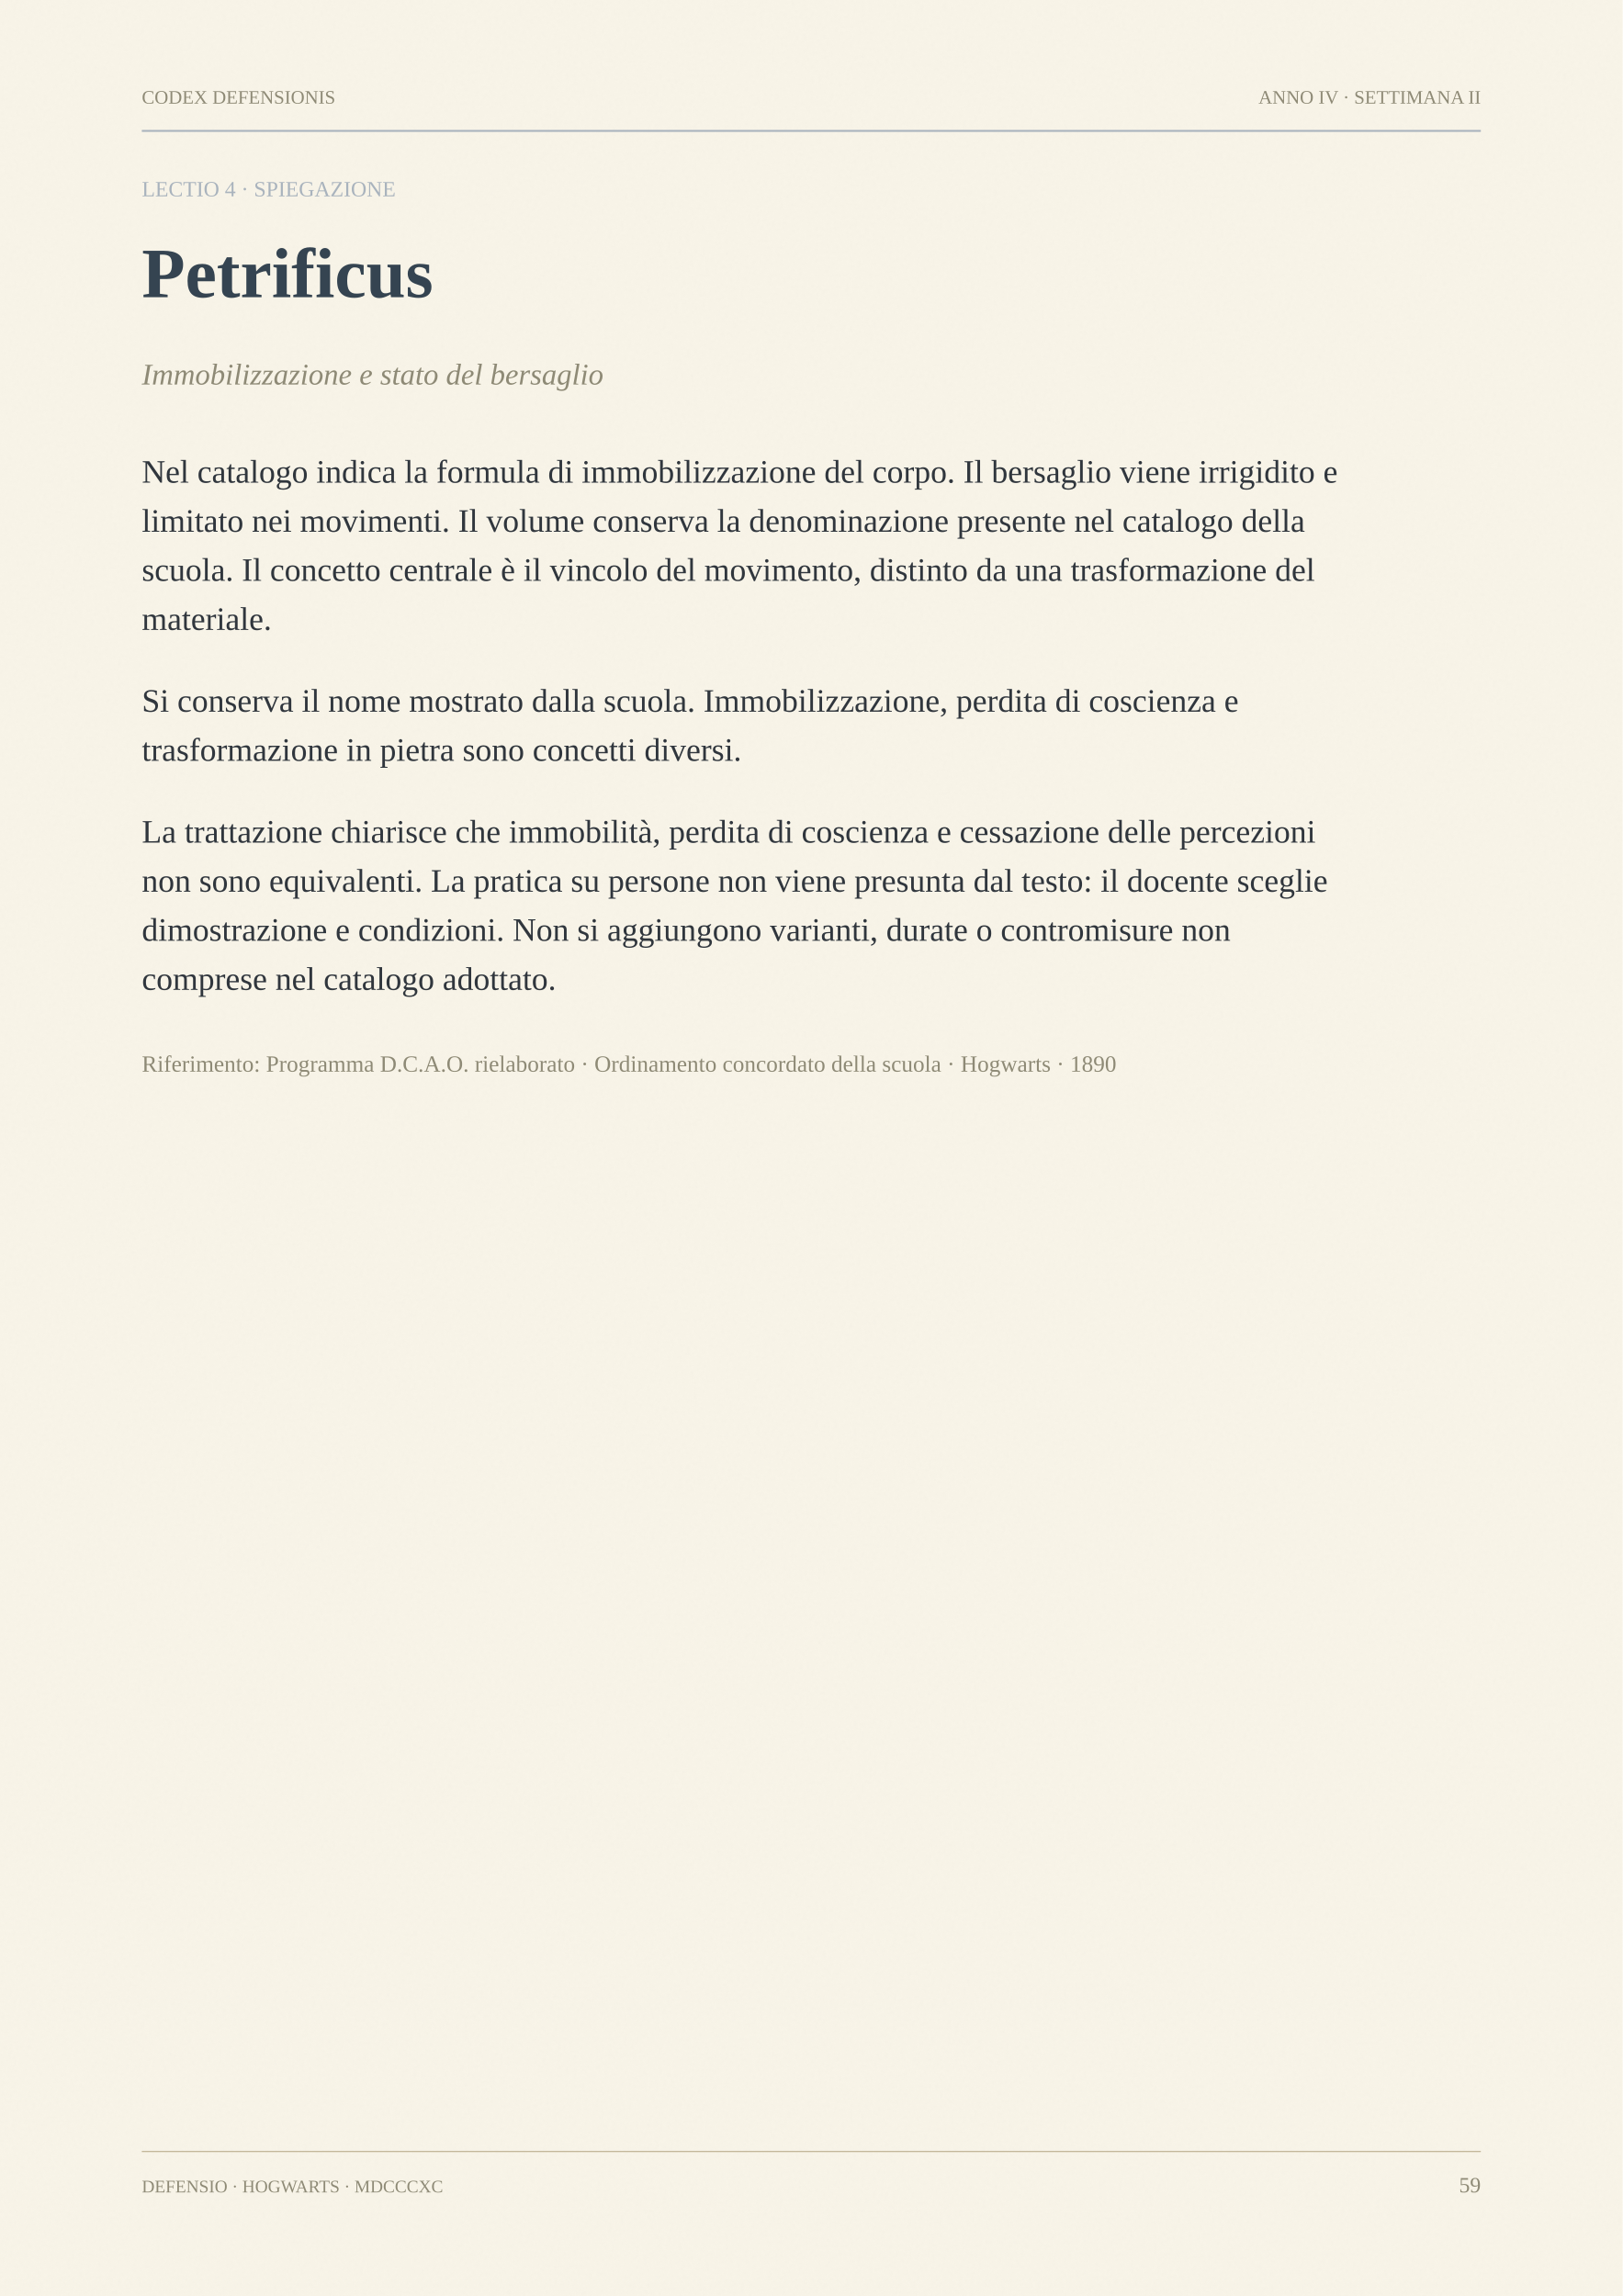
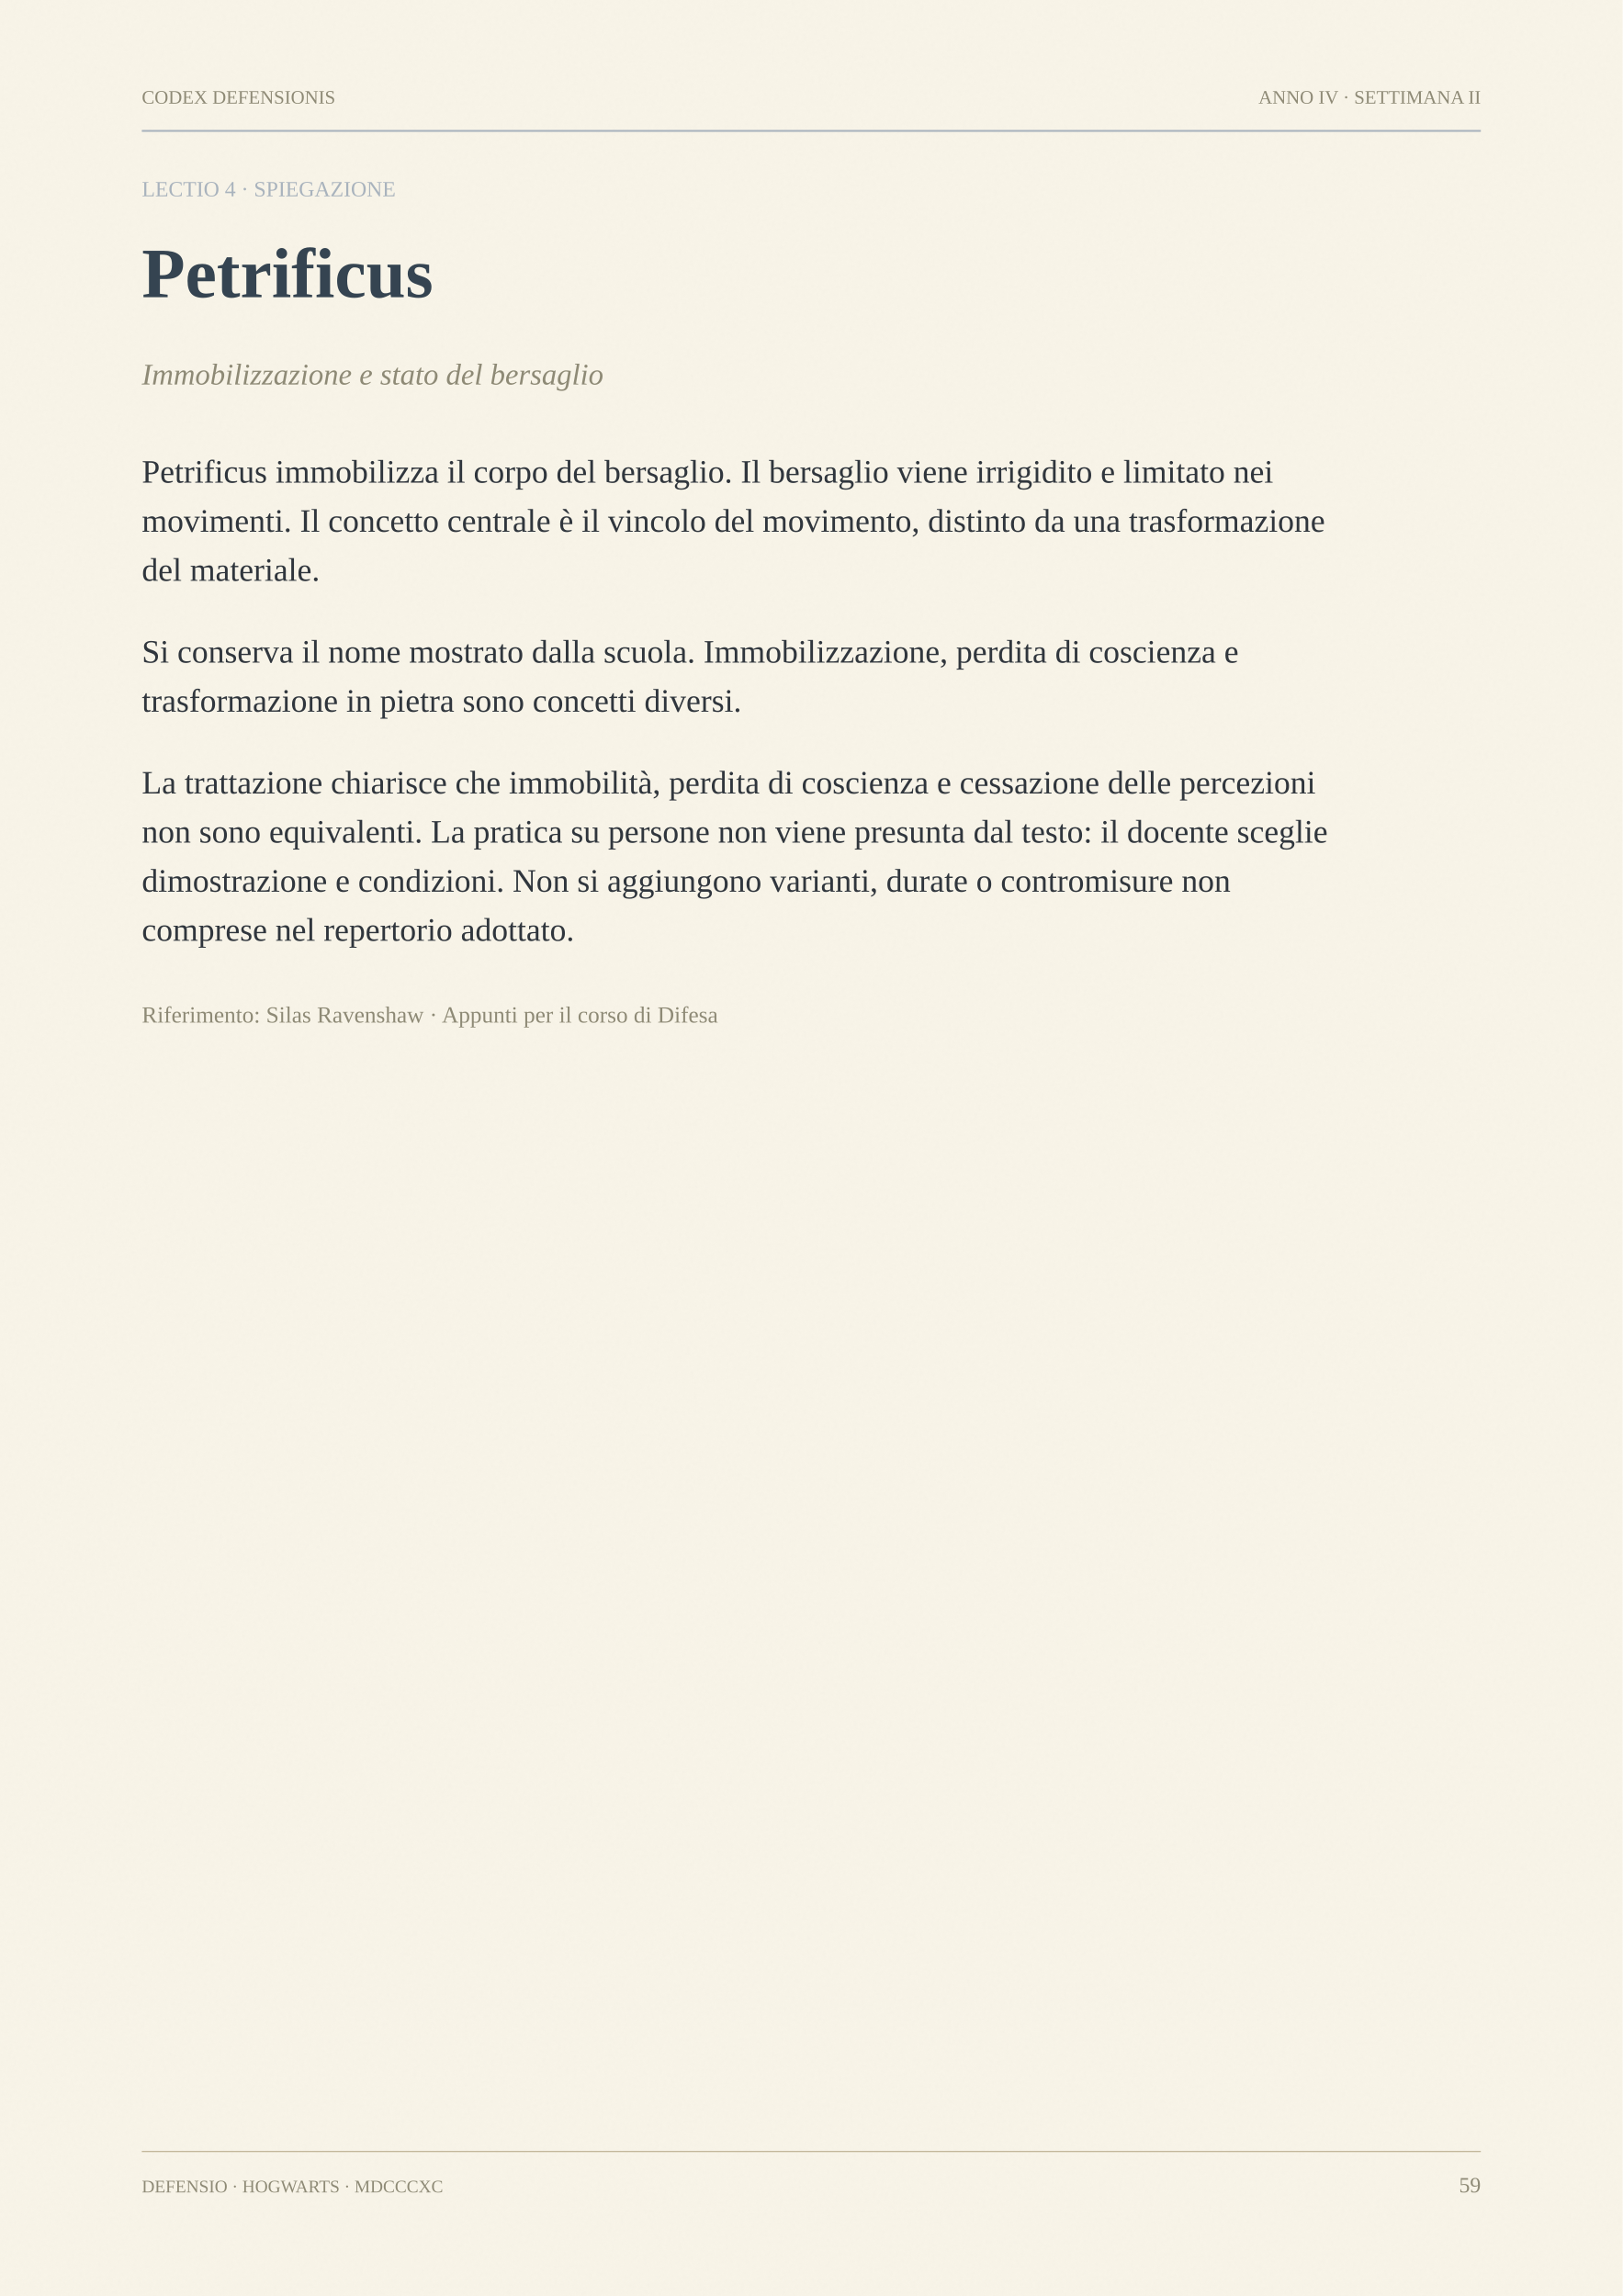
<svg xmlns="http://www.w3.org/2000/svg" width="595" height="842" viewBox="0 0 595 842">
  <defs>
    <filter id="grain">
      <feTurbulence type="fractalNoise" baseFrequency=".7" numOctaves="3" stitchTiles="stitch" />
      <feColorMatrix type="saturate" values="0" />
    </filter>
    <pattern id="paper" width="595" height="842" patternUnits="userSpaceOnUse">
      <rect width="595" height="842" filter="url(#grain)" opacity=".17" />
    </pattern>
    <linearGradient id="leather">
      <stop stop-color="#0e141a" />
      <stop offset=".12" stop-color="#394652" />
      <stop offset=".6" stop-color="#232f3b" />
      <stop offset="1" stop-color="#090e14" />
    </linearGradient>
  </defs>
  <rect width="595" height="842" fill="#f8f4e8" />
  <rect width="595" height="842" fill="url(#paper)" opacity=".17" />
  <text x="52" y="38" font-family="Georgia, Times New Roman, serif" font-size="7" fill="#8e8a76">CODEX DEFENSIONIS</text>
  <text x="543" y="38" font-family="Georgia, Times New Roman, serif" font-size="7" fill="#8e8a76" text-anchor="end">ANNO IV · SETTIMANA II</text>
  <text x="52" y="72" font-family="Georgia, Times New Roman, serif" font-size="8" fill="#a9b3bd">LECTIO 4 · SPIEGAZIONE</text>
  <path d="M52 48H543" stroke="#a9b3bd" stroke-width=".7" />
  <text x="52" y="109" font-family="Georgia, Times New Roman, serif" font-size="26" fill="#354451" font-weight="bold">Petrificus</text>
  <text x="52" y="141" font-family="Georgia, Times New Roman, serif" font-size="11" fill="#8e8a76" font-style="italic">Immobilizzazione e stato del bersaglio</text>
-   <text x="52" y="177" font-family="Georgia, Times New Roman, serif" font-size="12" fill="#30363d">Nel catalogo indica la formula di immobilizzazione del corpo. Il bersaglio viene irrigidito e</text>
-   <text x="52" y="195" font-family="Georgia, Times New Roman, serif" font-size="12" fill="#30363d">limitato nei movimenti. Il volume conserva la denominazione presente nel catalogo della</text>
-   <text x="52" y="213" font-family="Georgia, Times New Roman, serif" font-size="12" fill="#30363d">scuola. Il concetto centrale è il vincolo del movimento, distinto da una trasformazione del</text>
-   <text x="52" y="231" font-family="Georgia, Times New Roman, serif" font-size="12" fill="#30363d">materiale.</text>
-   <text x="52" y="261" font-family="Georgia, Times New Roman, serif" font-size="12" fill="#30363d">Si conserva il nome mostrato dalla scuola. Immobilizzazione, perdita di coscienza e</text>
-   <text x="52" y="279" font-family="Georgia, Times New Roman, serif" font-size="12" fill="#30363d">trasformazione in pietra sono concetti diversi.</text>
-   <text x="52" y="309" font-family="Georgia, Times New Roman, serif" font-size="12" fill="#30363d">La trattazione chiarisce che immobilità, perdita di coscienza e cessazione delle percezioni</text>
-   <text x="52" y="327" font-family="Georgia, Times New Roman, serif" font-size="12" fill="#30363d">non sono equivalenti. La pratica su persone non viene presunta dal testo: il docente sceglie</text>
-   <text x="52" y="345" font-family="Georgia, Times New Roman, serif" font-size="12" fill="#30363d">dimostrazione e condizioni. Non si aggiungono varianti, durate o contromisure non</text>
-   <text x="52" y="363" font-family="Georgia, Times New Roman, serif" font-size="12" fill="#30363d">comprese nel catalogo adottato.</text>
-   <text x="52" y="393" font-family="Georgia, Times New Roman, serif" font-size="8.5" fill="#8e8a76">Riferimento: Programma D.C.A.O. rielaborato · Ordinamento concordato della scuola · Hogwarts · 1890</text>
+   <text x="52" y="177" font-family="Georgia, Times New Roman, serif" font-size="12" fill="#30363d">Petrificus immobilizza il corpo del bersaglio. Il bersaglio viene irrigidito e limitato nei</text>
+   <text x="52" y="195" font-family="Georgia, Times New Roman, serif" font-size="12" fill="#30363d">movimenti. Il concetto centrale è il vincolo del movimento, distinto da una trasformazione</text>
+   <text x="52" y="213" font-family="Georgia, Times New Roman, serif" font-size="12" fill="#30363d">del materiale.</text>
+   <text x="52" y="243" font-family="Georgia, Times New Roman, serif" font-size="12" fill="#30363d">Si conserva il nome mostrato dalla scuola. Immobilizzazione, perdita di coscienza e</text>
+   <text x="52" y="261" font-family="Georgia, Times New Roman, serif" font-size="12" fill="#30363d">trasformazione in pietra sono concetti diversi.</text>
+   <text x="52" y="291" font-family="Georgia, Times New Roman, serif" font-size="12" fill="#30363d">La trattazione chiarisce che immobilità, perdita di coscienza e cessazione delle percezioni</text>
+   <text x="52" y="309" font-family="Georgia, Times New Roman, serif" font-size="12" fill="#30363d">non sono equivalenti. La pratica su persone non viene presunta dal testo: il docente sceglie</text>
+   <text x="52" y="327" font-family="Georgia, Times New Roman, serif" font-size="12" fill="#30363d">dimostrazione e condizioni. Non si aggiungono varianti, durate o contromisure non</text>
+   <text x="52" y="345" font-family="Georgia, Times New Roman, serif" font-size="12" fill="#30363d">comprese nel repertorio adottato.</text>
+   <text x="52" y="375" font-family="Georgia, Times New Roman, serif" font-size="8.5" fill="#8e8a76">Riferimento: Silas Ravenshaw · Appunti per il corso di Difesa</text>
  <path d="M52 789H543" stroke="#c3b89b" stroke-width=".45" />
  <text x="52" y="804" font-family="Georgia, Times New Roman, serif" font-size="6.5" fill="#8e8a76">DEFENSIO · HOGWARTS · MDCCCXC</text>
  <text x="543" y="804" font-family="Georgia, Times New Roman, serif" font-size="8" fill="#8e8a76" text-anchor="end">59</text>
</svg>
